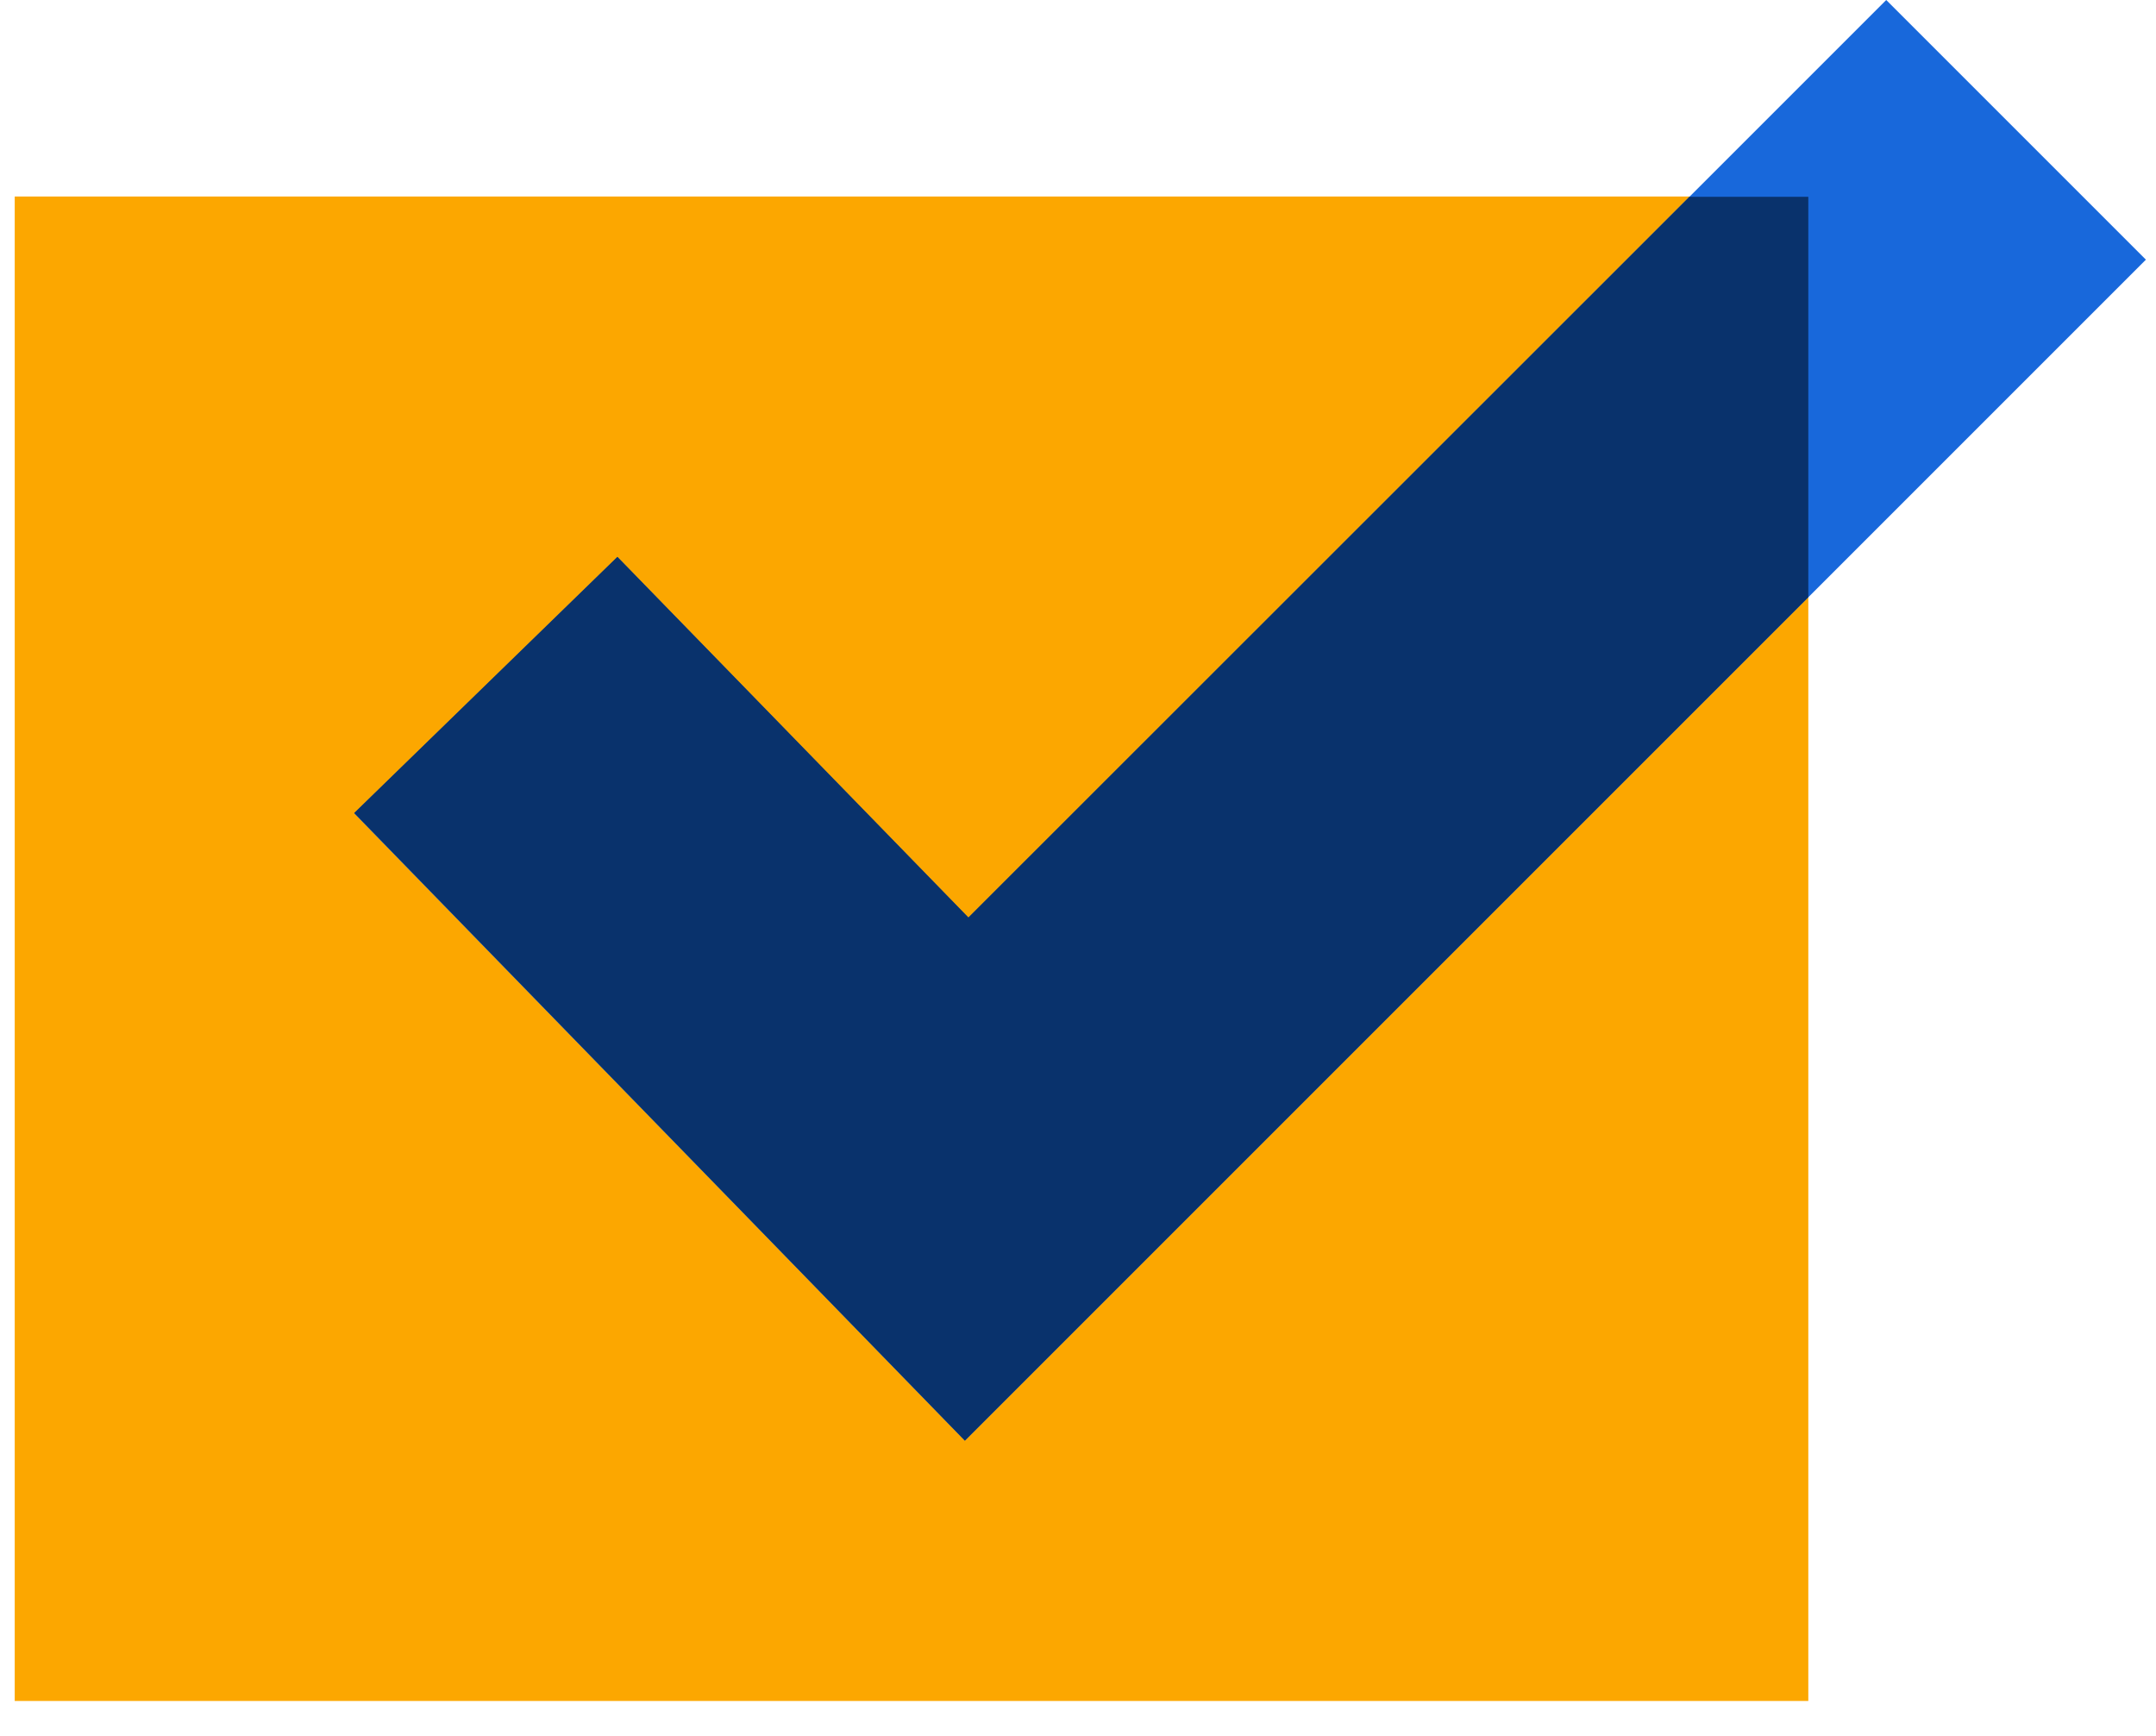
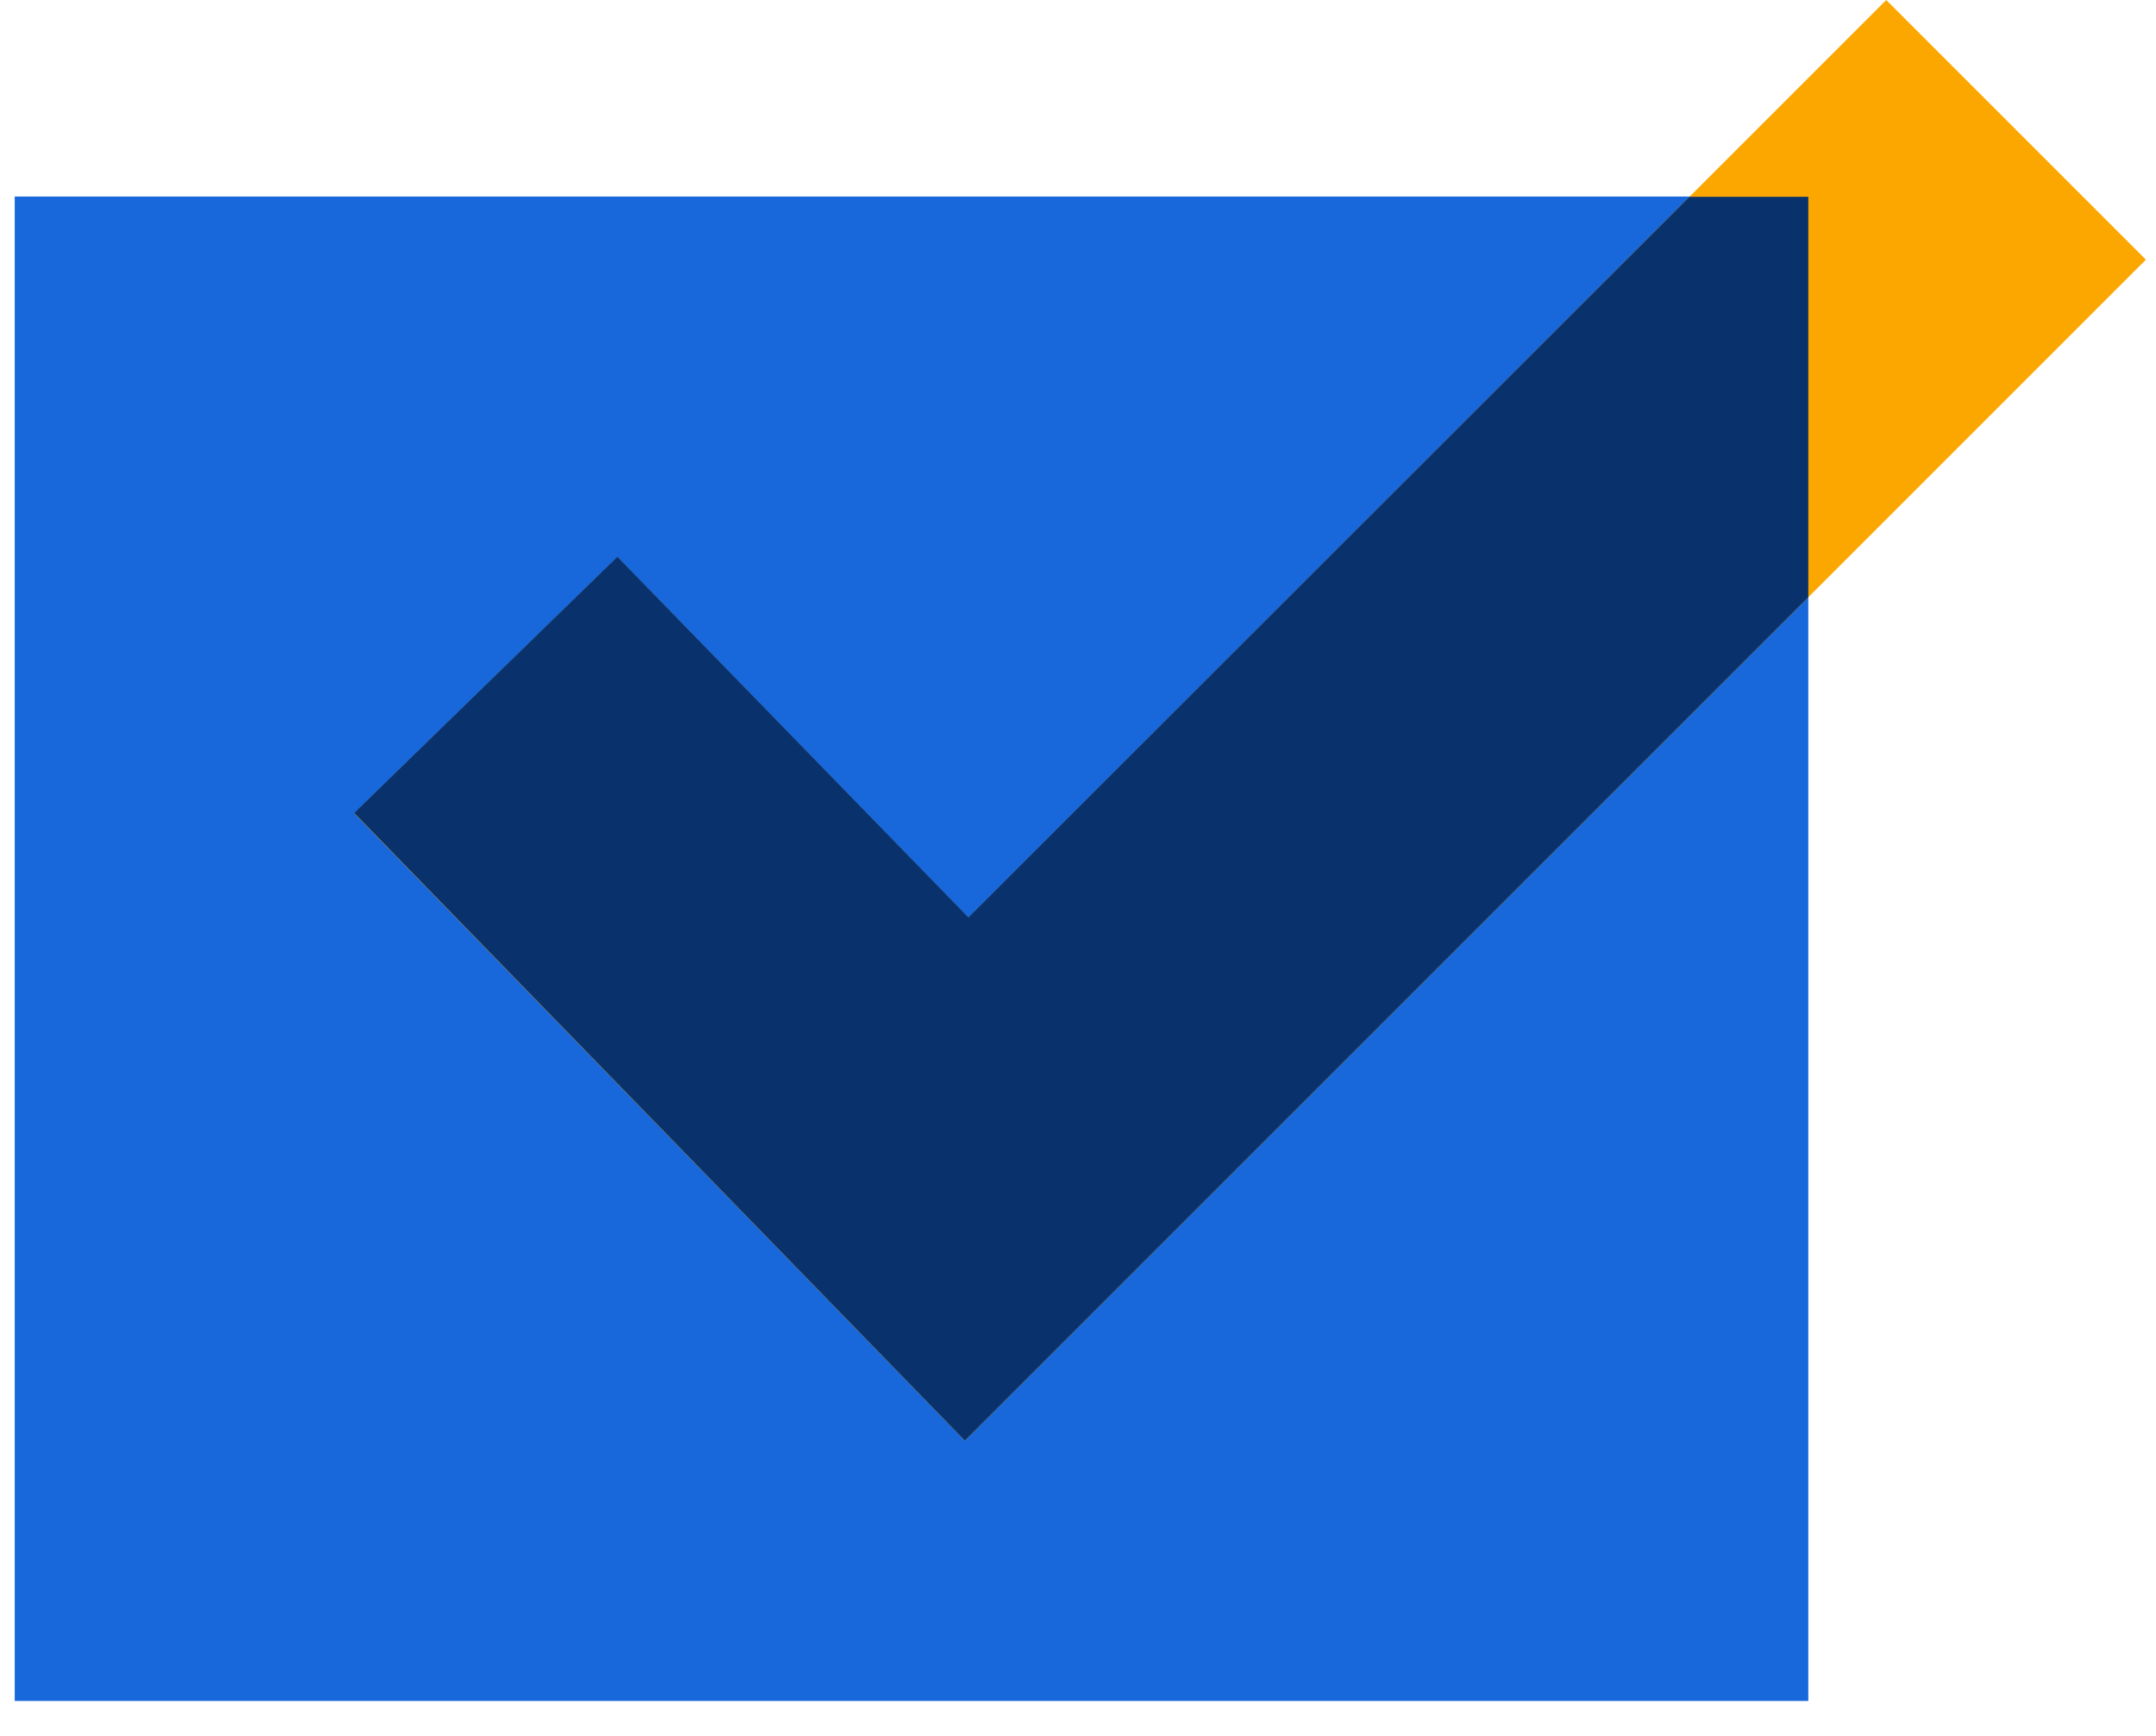
<svg xmlns="http://www.w3.org/2000/svg" width="41" height="33" viewBox="0 0 41 33" fill="none">
-   <path d="M34.388 3.737H0.28V32.347H34.388V3.737Z" fill="#FCA700" />
-   <path fill-rule="evenodd" clip-rule="evenodd" d="M40.808 4.938L18.349 27.397L6.736 15.466L11.741 10.595L18.416 17.454L35.87 0L40.808 4.938Z" fill="#1868DB" />
+   <path d="M34.388 3.737H0.28V32.347H34.388V3.737Z" fill="#1868DB" />
+   <path fill-rule="evenodd" clip-rule="evenodd" d="M40.808 4.938L18.349 27.397L6.736 15.466L11.741 10.595L18.416 17.454L35.87 0L40.808 4.938Z" fill="#FCA700" />
  <path fill-rule="evenodd" clip-rule="evenodd" d="M34.388 3.743V11.357L18.349 27.396L6.736 15.46L11.741 10.589L18.416 17.447L32.127 3.743H34.388Z" fill="#09326C" />
</svg>
